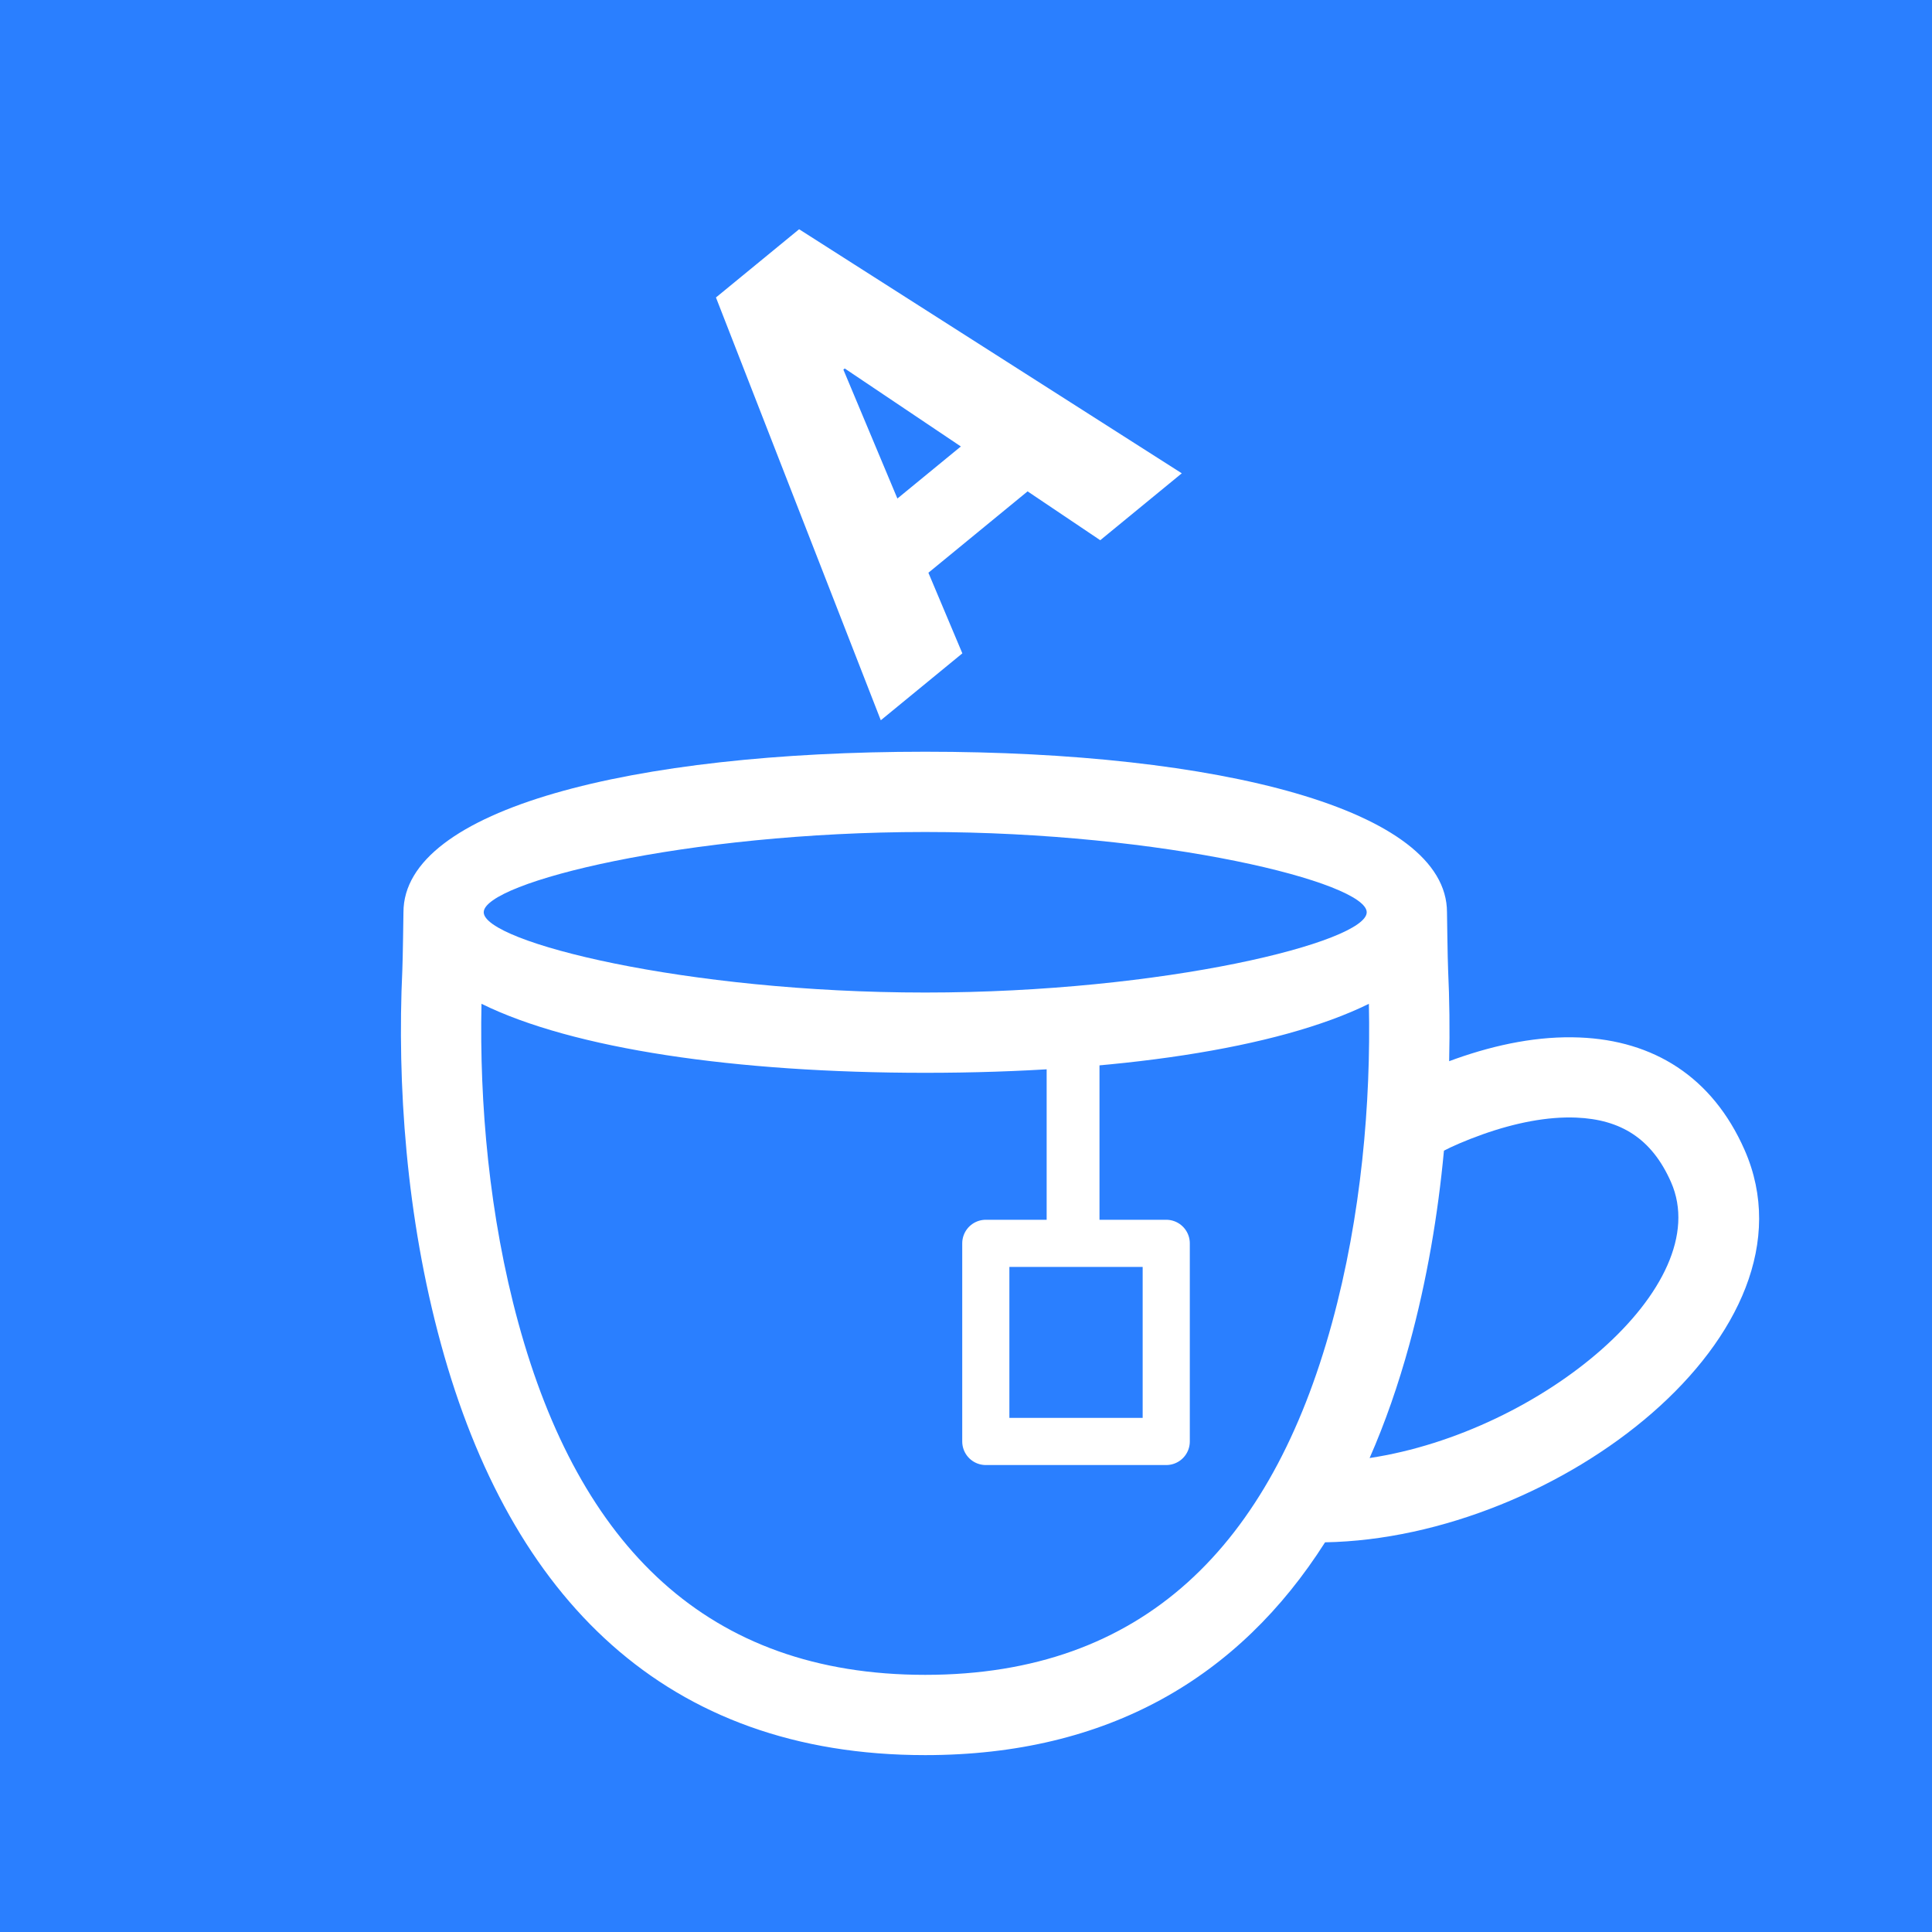
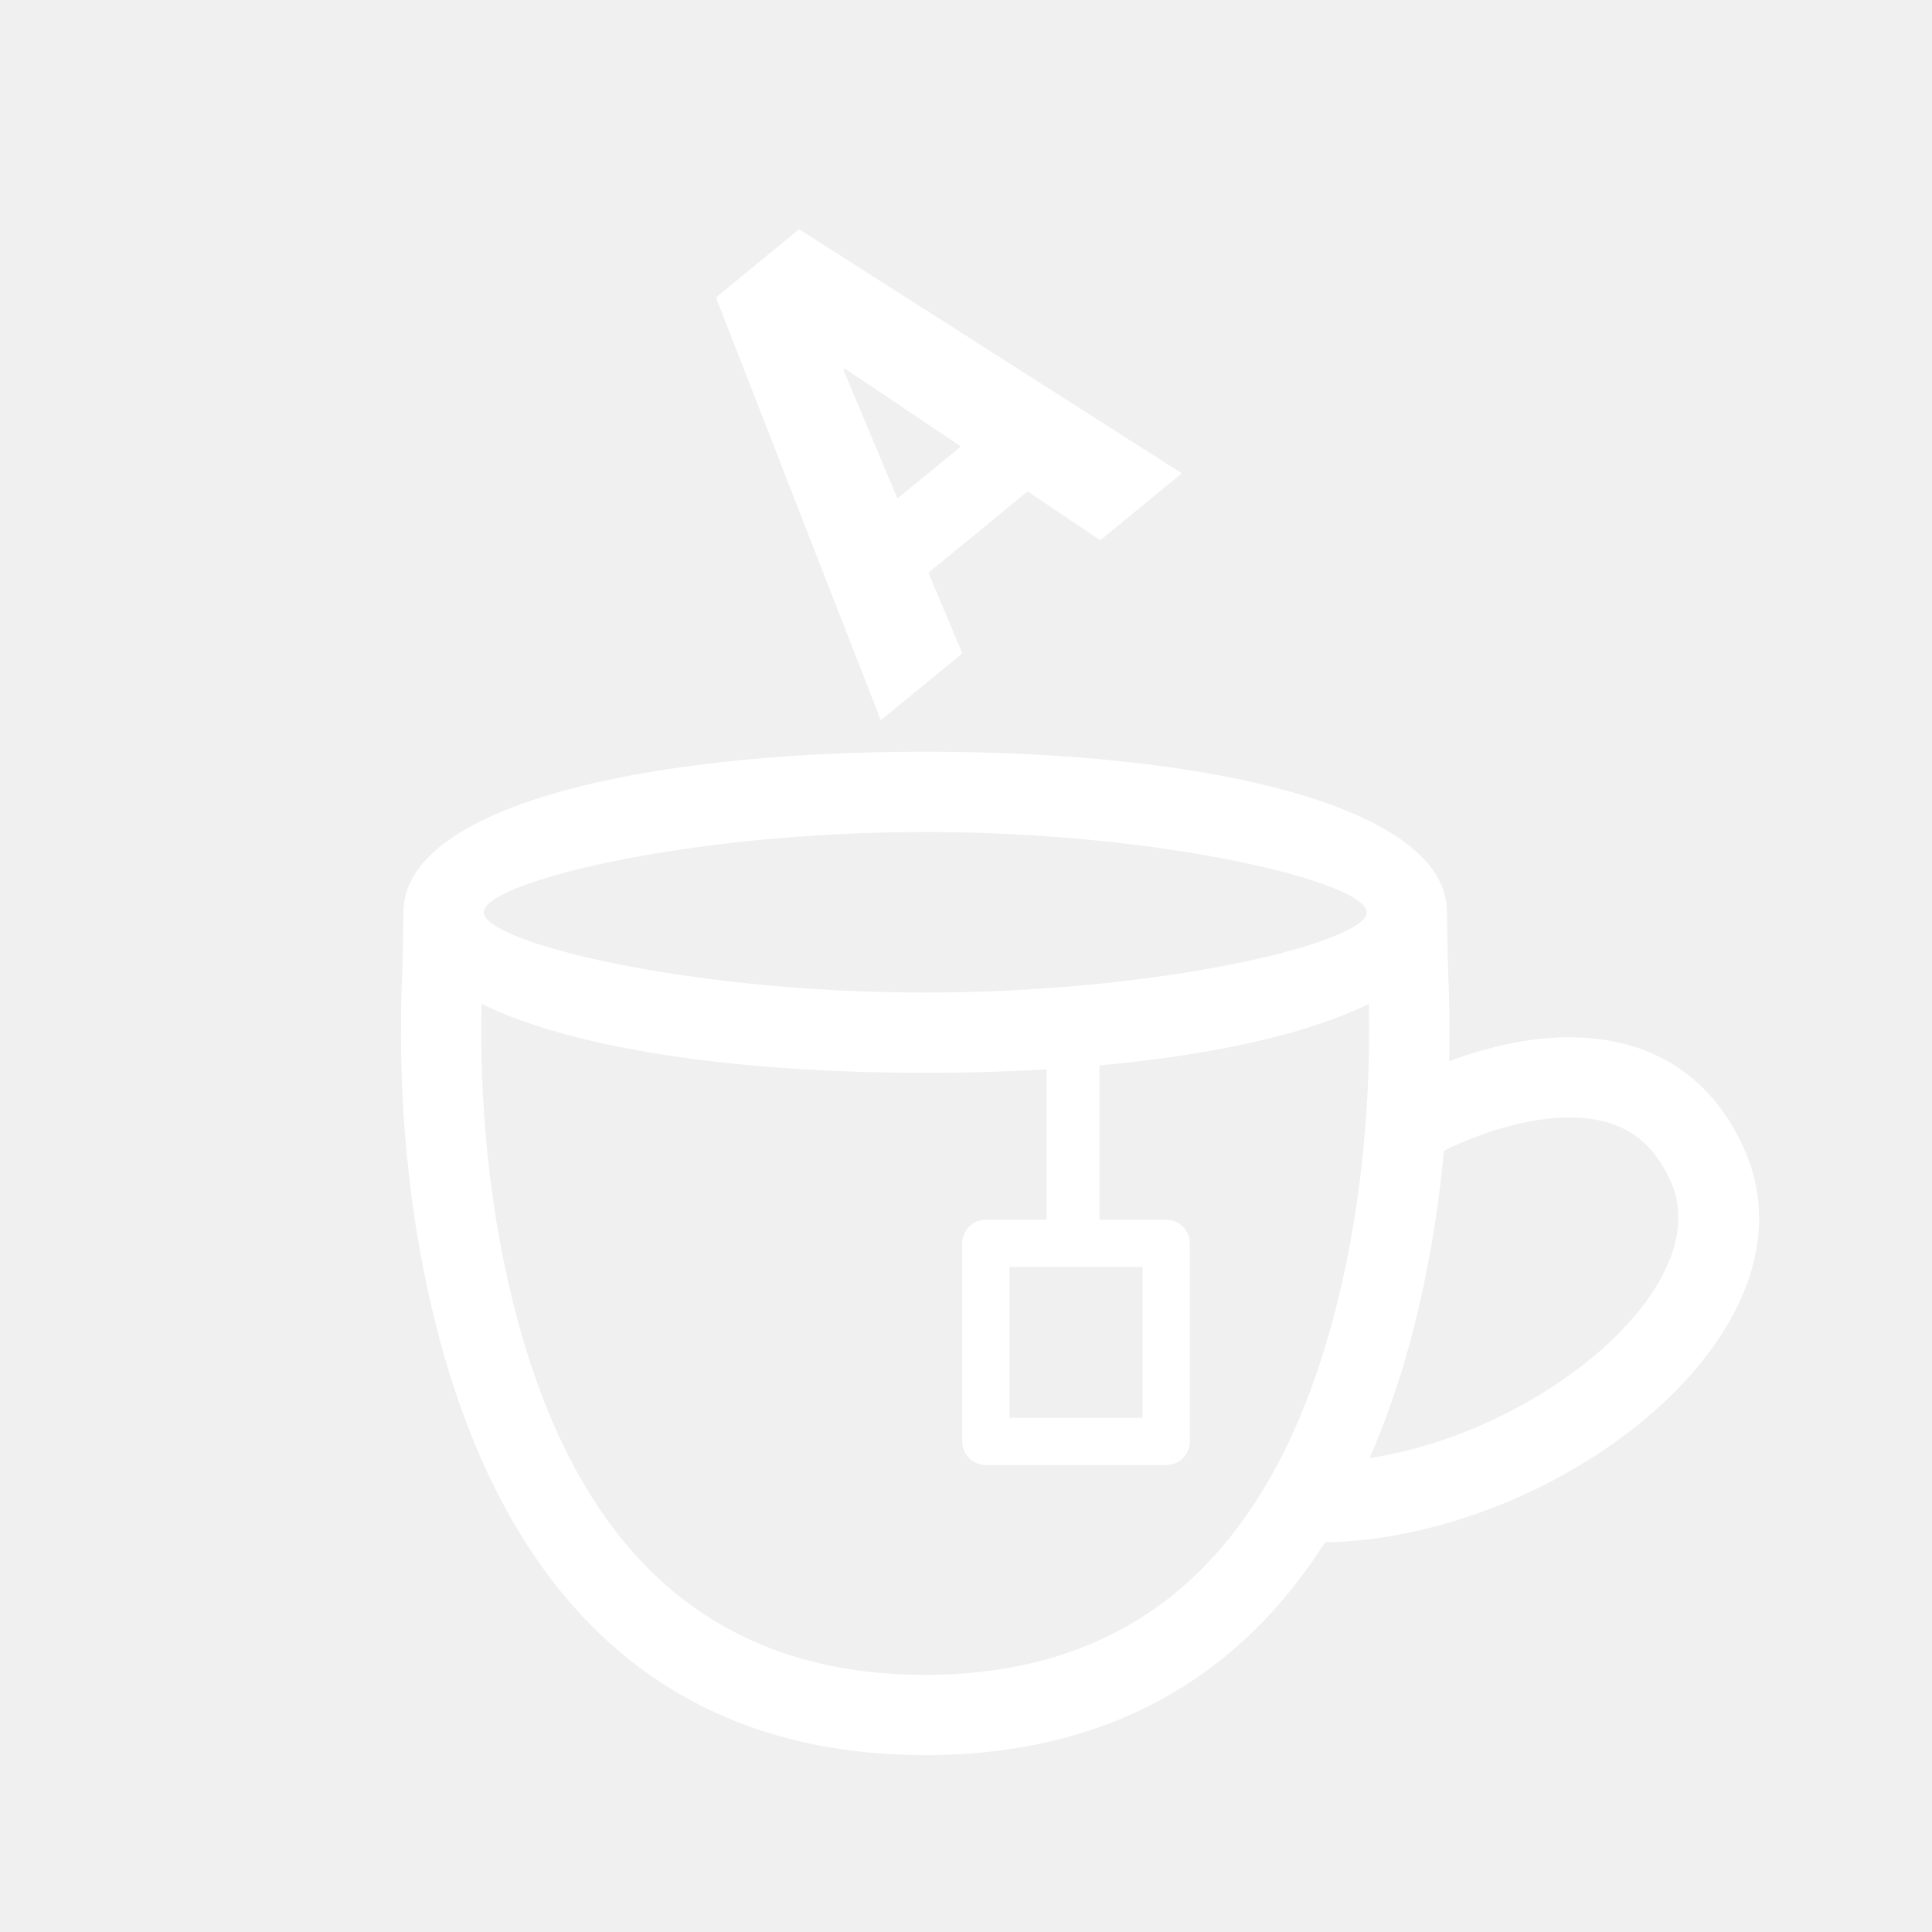
<svg xmlns="http://www.w3.org/2000/svg" height="512" version="1.1" viewBox="0 0 512 512" width="512" id="svg2">
  <defs id="defs8" />
-   <rect style="opacity:1;fill:#2a7fff;stroke:none;stroke-width:14;stroke-linejoin:round;stroke-miterlimit:4;stroke-dasharray:none" id="rect4157" width="518.75" height="520.312" x="0" y="-0.5" />
  <g id="miu" transform="matrix(21.27283,0,0,21.27283,0.555894,103.4869)" style="fill:#ffffff;fill-rule:evenodd;stroke:none;stroke-width:1">
    <g id="Artboard-1" transform="translate(-503,-515)" style="fill:#ffffff">
      <g id="slice" transform="translate(215,119)" style="fill:#ffffff" />
      <path d="m 521.027,523.355 c 0.009,-0.391 0.004,-0.772 -0.013,-1.136 C 521.008,522.096 521,521.5 521,521.5 l 0,0 c 0,-1.286 -2.854,-2 -6.5,-2 -3.646,0 -6.5,0.714 -6.5,2 0,10e-6 -0.008,0.596 -0.014,0.719 -0.066,1.415 0.046,3.071 0.482,4.663 0.866,3.165 2.799,5.118 6.032,5.118 2.279,0 3.912,-0.97 4.981,-2.651 2.901,-0.052 6.226,-2.617 5.226,-4.889 -0.403,-0.915 -1.139,-1.363 -2.055,-1.4 -0.504,-0.021 -1.027,0.083 -1.542,0.265 -0.028,0.01 -0.056,0.02 -0.082,0.03 z m -0.065,1.116 c -0.074,0.794 -0.211,1.61 -0.43,2.411 -0.138,0.504 -0.303,0.978 -0.496,1.417 2.141,-0.324 4.324,-2.145 3.755,-3.437 -0.24,-0.545 -0.628,-0.781 -1.18,-0.804 -0.359,-0.015 -0.762,0.065 -1.168,0.209 -0.219,0.078 -0.388,0.154 -0.481,0.203 z m -0.935,-1.831 c 0.026,1.234 -0.094,2.641 -0.46,3.978 C 518.809,529.391 517.217,531 514.5,531 c -2.717,0 -4.309,-1.609 -5.068,-4.382 -0.366,-1.337 -0.486,-2.744 -0.46,-3.978 1.137,0.561 3.166,0.86 5.528,0.86 2.362,0 4.391,-0.299 5.528,-0.86 l 0,0 z M 509,521.5 c 0,-0.37 2.518,-1 5.5,-1 2.982,0 5.5,0.63 5.5,1 0,0.37 -2.518,1 -5.5,1 -2.982,0 -5.5,-0.63 -5.5,-1 z" id="food-drink-cup-coffee-tea-drink-outline-stroke" style="fill:#ffffff" />
    </g>
  </g>
  <g transform="matrix(0.7730869,-0.6343001,0.6343001,0.7730869,0,0)" style="font-style:normal;font-weight:normal;font-size:35.736px;line-height:125%;font-family:sans-serif;letter-spacing:0px;word-spacing:0px;fill:#ffffff;fill-opacity:1;stroke:none;stroke-width:1px;stroke-linecap:butt;stroke-linejoin:miter;stroke-opacity:1" id="text3344">
    <path d="m 127.93,273.402 -34,0 -6.596,22.222 -27.954,0 37.298,-114.329 14.213,0 0,0.079 0.079,-0.079 14.213,0 37.377,114.329 -27.954,0 -6.674,-22.222 z m -27.875,-20.416 21.751,0 -10.679,-35.492 -0.471,0 -10.601,35.492 z" style="font-style:normal;font-variant:normal;font-weight:normal;font-stretch:normal;font-size:160.814px;font-family:Roboto;-inkscape-font-specification:Roboto;fill:#ffffff" id="path4153" />
  </g>
  <rect id="rect3348" width="47.817" height="52.505" x="261.248" y="329.498" style="opacity:1;fill:none;stroke:#ffffff;stroke-width:12.495;stroke-linejoin:round;stroke-miterlimit:4;stroke-dasharray:none" />
  <path style="fill:#ffffff;fill-rule:evenodd;stroke:#ffffff;stroke-width:14;stroke-linecap:butt;stroke-linejoin:miter;stroke-miterlimit:4;stroke-dasharray:none;stroke-opacity:1" d="m 284.375,269.812 0,56.25" id="path4150" />
</svg>
